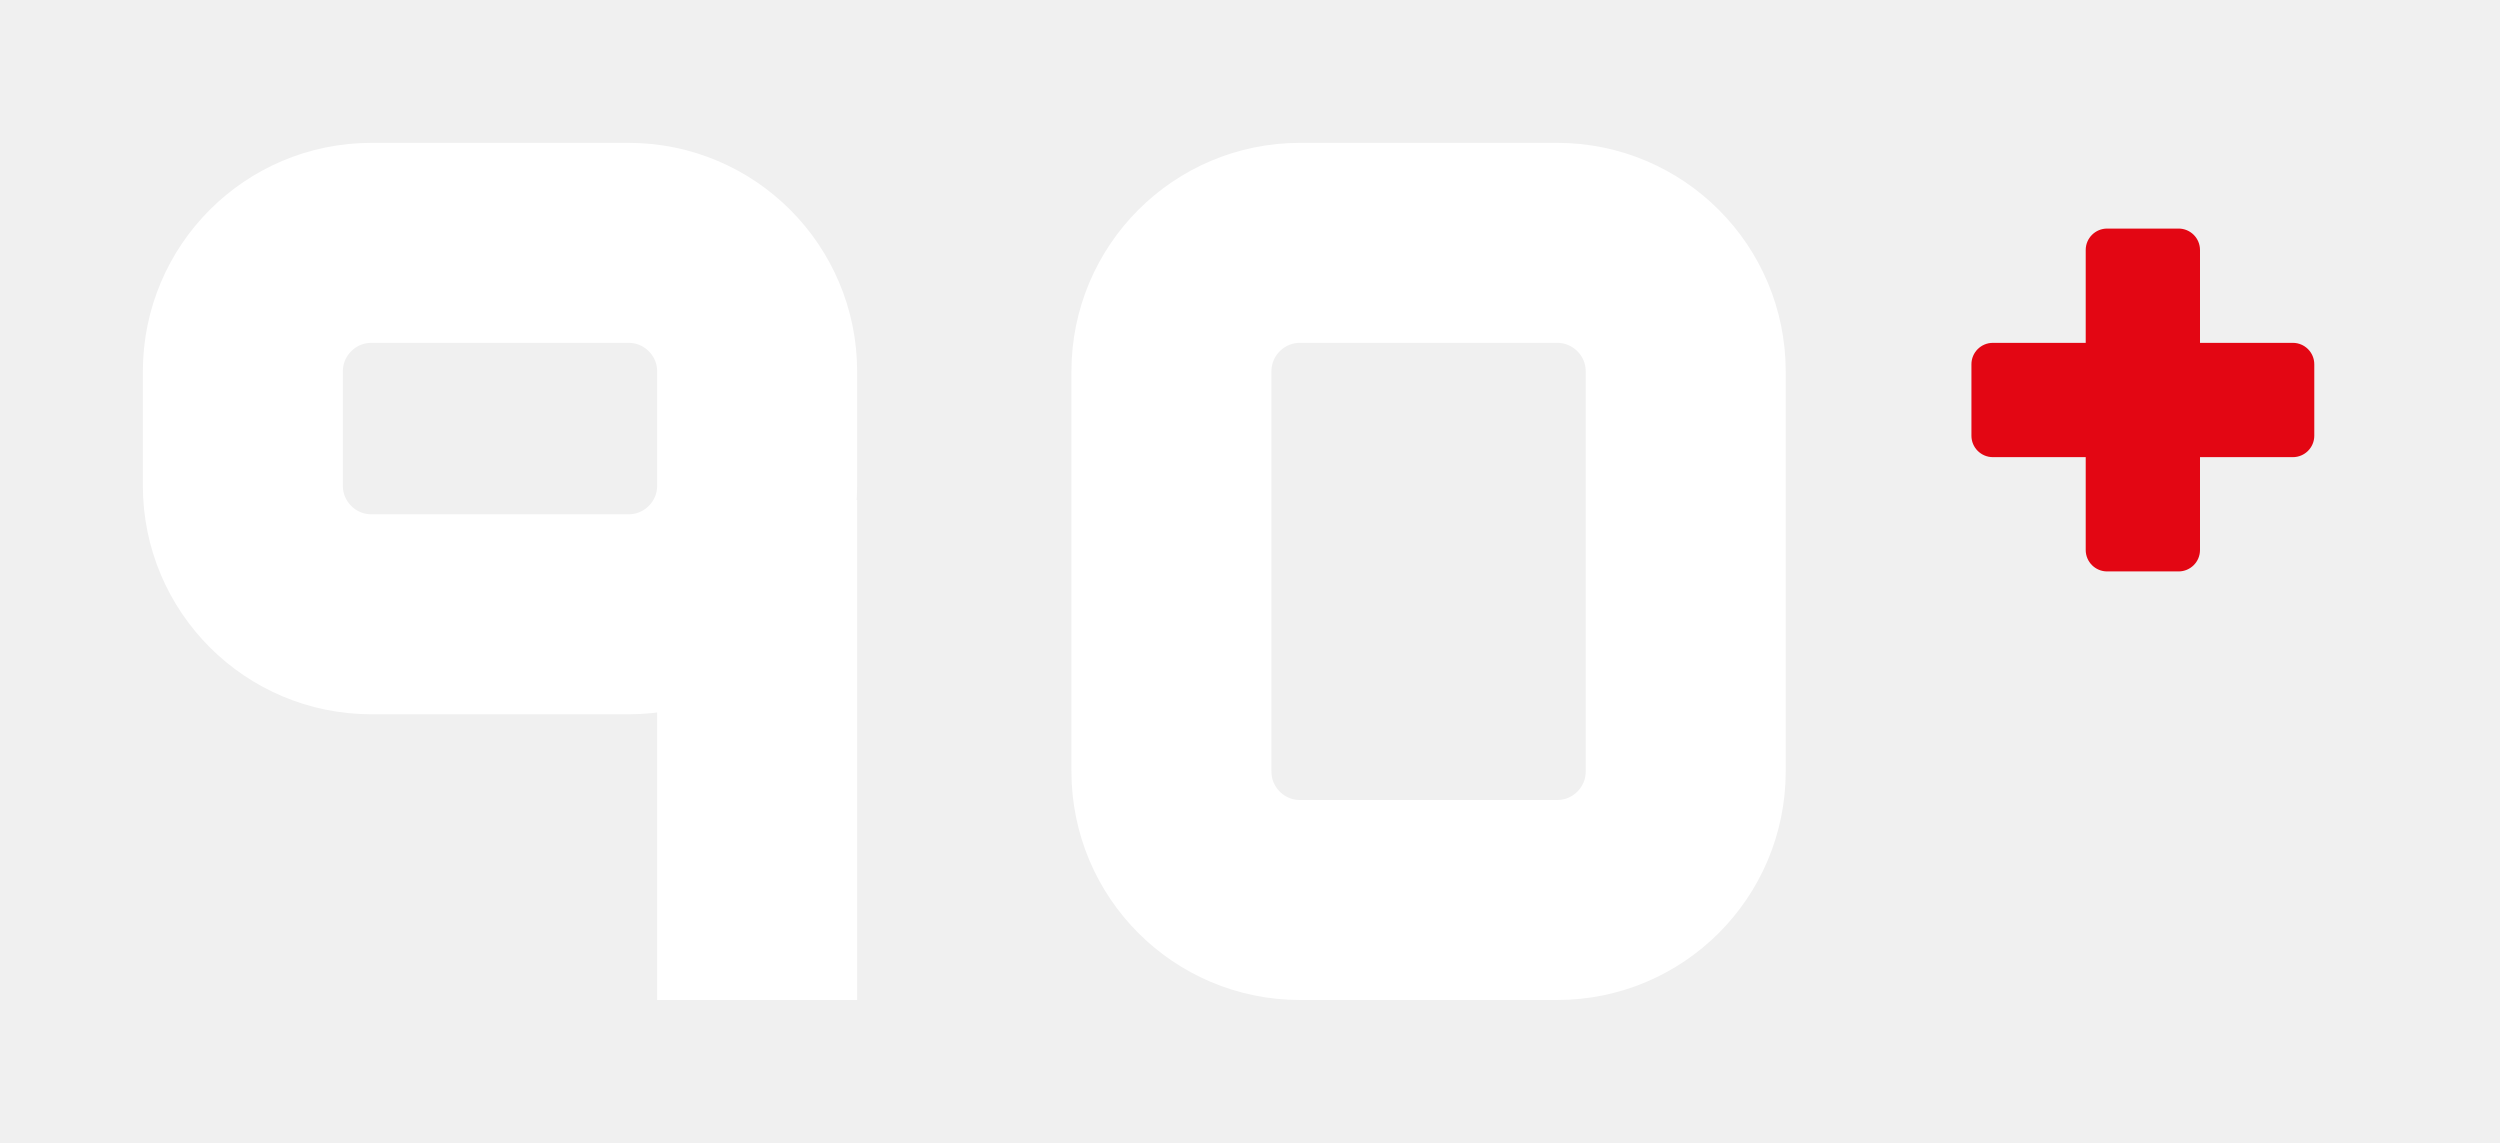
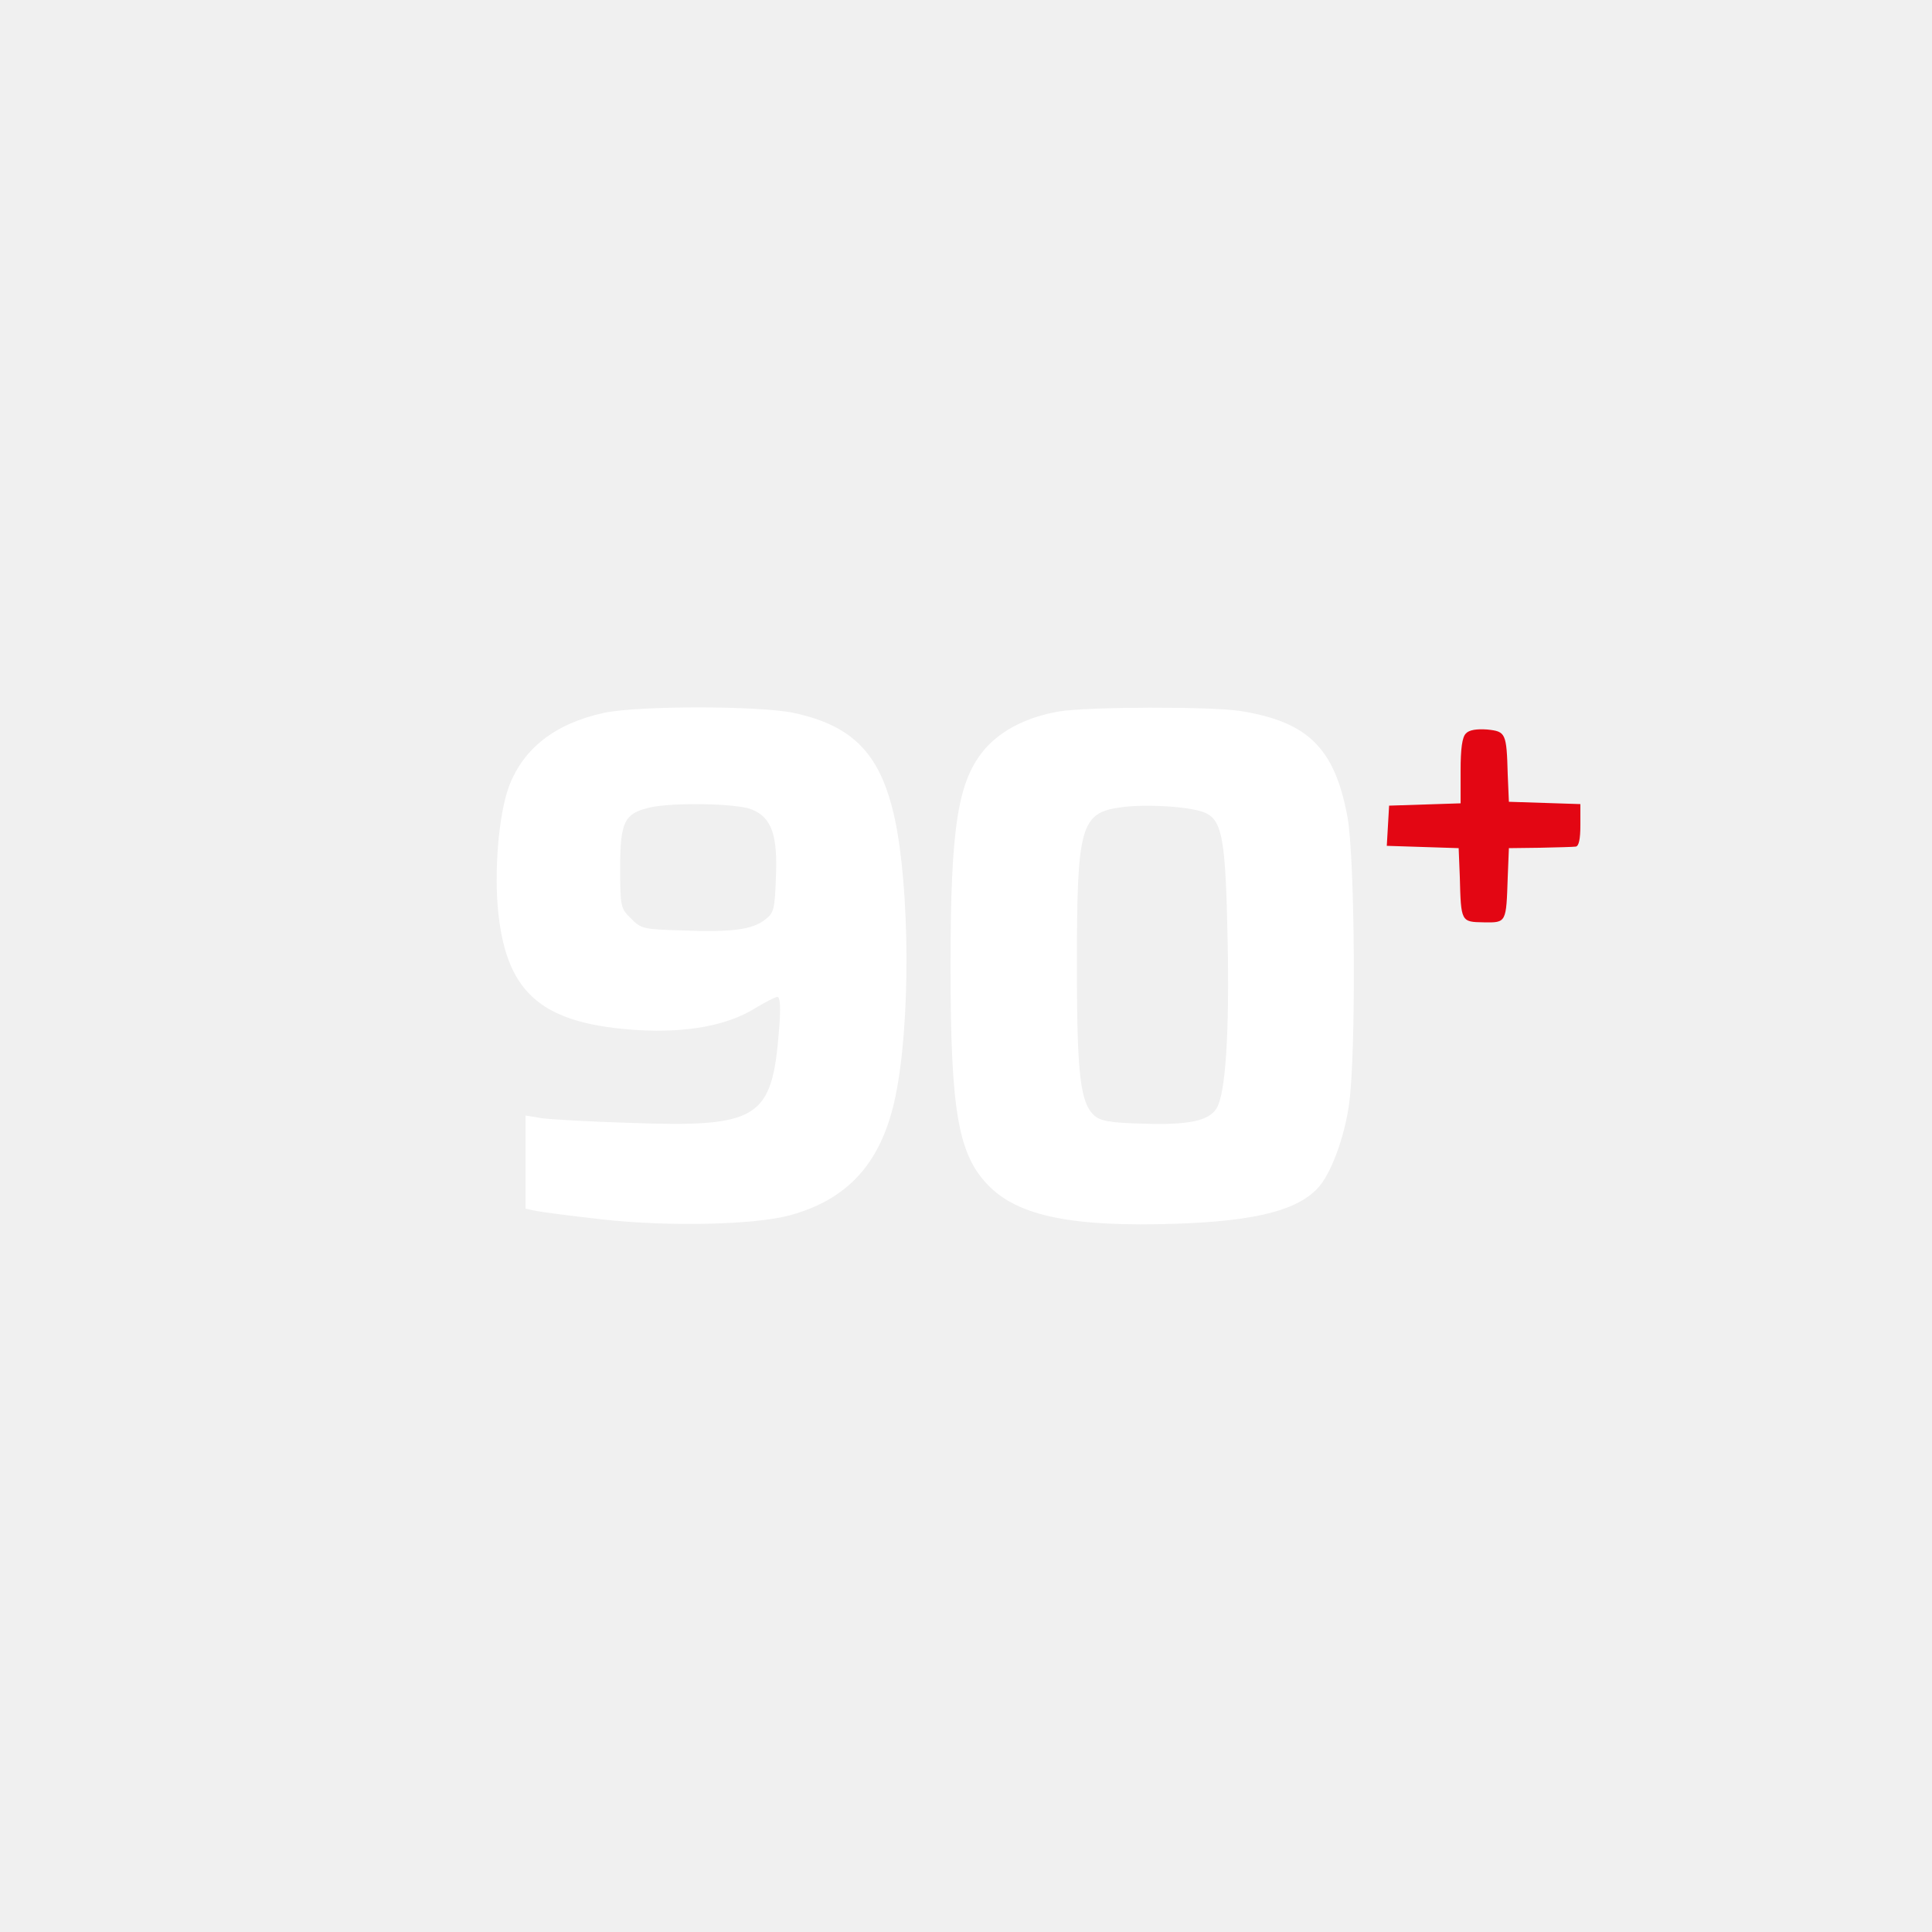
- <svg xmlns="http://www.w3.org/2000/svg" viewBox="0 0 175 80" width="100%" height="100%">
-   <rect x="17" y="17" width="36" height="26" rx="9" fill="none" stroke="#ffffff" stroke-width="14" />
-   <rect x="46" y="35" width="14" height="35" fill="#ffffff" />
-   <rect x="82" y="17" width="36" height="46" rx="9" fill="none" stroke="#ffffff" stroke-width="14" />
-   <rect x="138" y="24" width="24" height="8" rx="1.5" fill="#e30613" />
-   <rect x="146" y="16" width="8" height="24" rx="1.5" fill="#e30613" />
+ <svg xmlns="http://www.w3.org/2000/svg" version="1.0" width="500pt" height="500pt" viewBox="0 0 500 500" preserveAspectRatio="xMidYMid meet">
+   <g transform="translate(0,500) scale(0.1,-0.1)" stroke="none">
+     <path fill="#ffffff" d="M1562 3155 c-126 -28 -208 -92 -245 -191 -27 -73 -39 -225 -27 -330 23 -208 116 -285 363 -300 125 -7 229 12 300 56 27 16 53 30 59 30 7 0 9 -28 4 -87 -18 -229 -53 -251 -386 -239 -102 3 -204 9 -227 12 l-43 7 0 -121 0 -120 28 -6 c15 -3 92 -13 172 -22 173 -19 392 -14 485 11 162 45 248 150 279 343 35 209 27 558 -16 715 -38 144 -109 211 -254 242 -90 19 -403 19 -492 0z m384 -250 c51 -21 67 -66 62 -177 -3 -81 -5 -91 -28 -108 -33 -26 -86 -33 -214 -28 -100 3 -107 4 -133 31 -27 26 -28 31 -28 132 0 118 11 140 76 155 60 14 227 11 265 -5z" />
+     <path fill="#ffffff" d="M2742 3159 c-82 -14 -148 -47 -191 -95 -72 -82 -91 -200 -91 -564 0 -379 20 -490 100 -570 78 -78 218 -106 485 -97 205 7 314 35 367 94 32 35 67 128 79 213 19 128 16 641 -4 747 -33 177 -102 245 -277 273 -78 12 -393 11 -468 -1z m378 -263 c43 -20 52 -69 57 -326 5 -242 -5 -402 -29 -439 -20 -32 -73 -43 -190 -39 -85 2 -110 7 -126 21 -36 33 -45 104 -45 386 0 364 9 398 116 412 66 9 184 1 217 -15z" />
+     <path fill="#e30613" d="M3794 3102 c-10 -9 -14 -40 -14 -97 l0 -84 -92 -3 -93 -3 -3 -52 -3 -52 93 -3 93 -3 3 -75 c3 -116 3 -116 62 -117 59 -1 58 -1 62 117 l3 75 80 1 c44 1 86 2 93 3 8 1 12 19 12 56 l0 54 -92 3 -93 3 -3 70 c-3 108 -5 112 -53 117 -27 2 -47 -1 -55 -10z" />
+   </g>
</svg>
